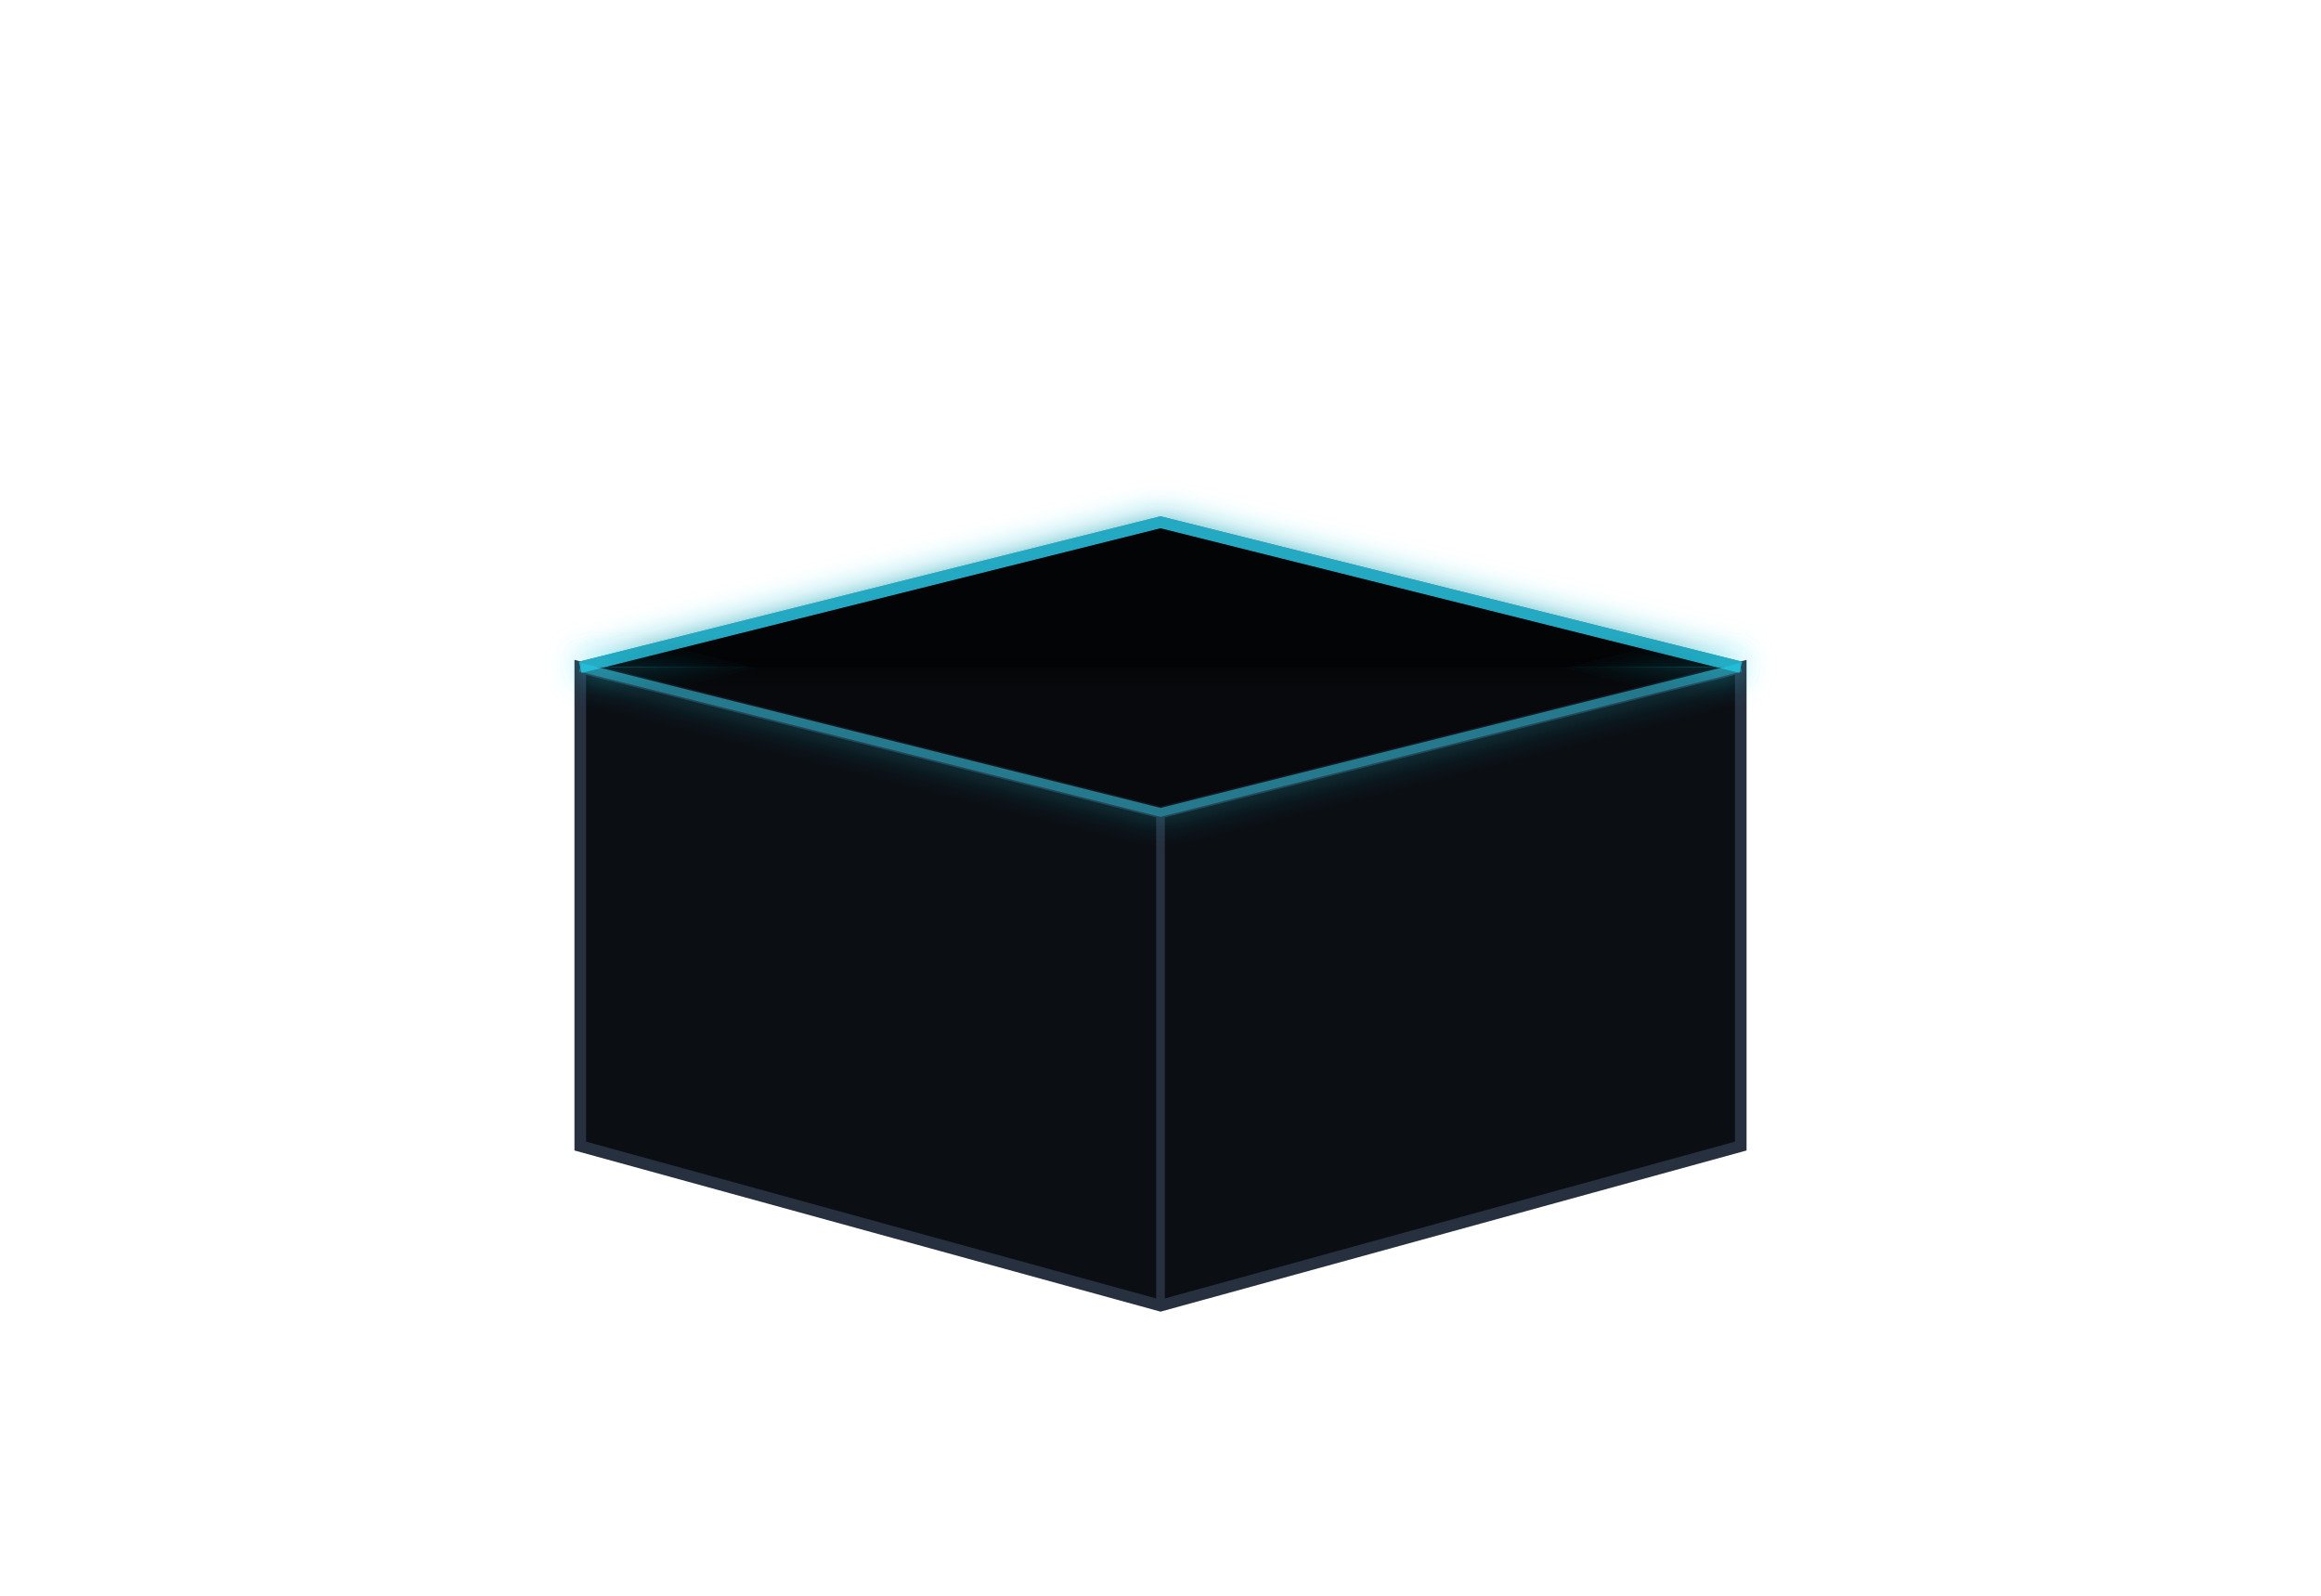
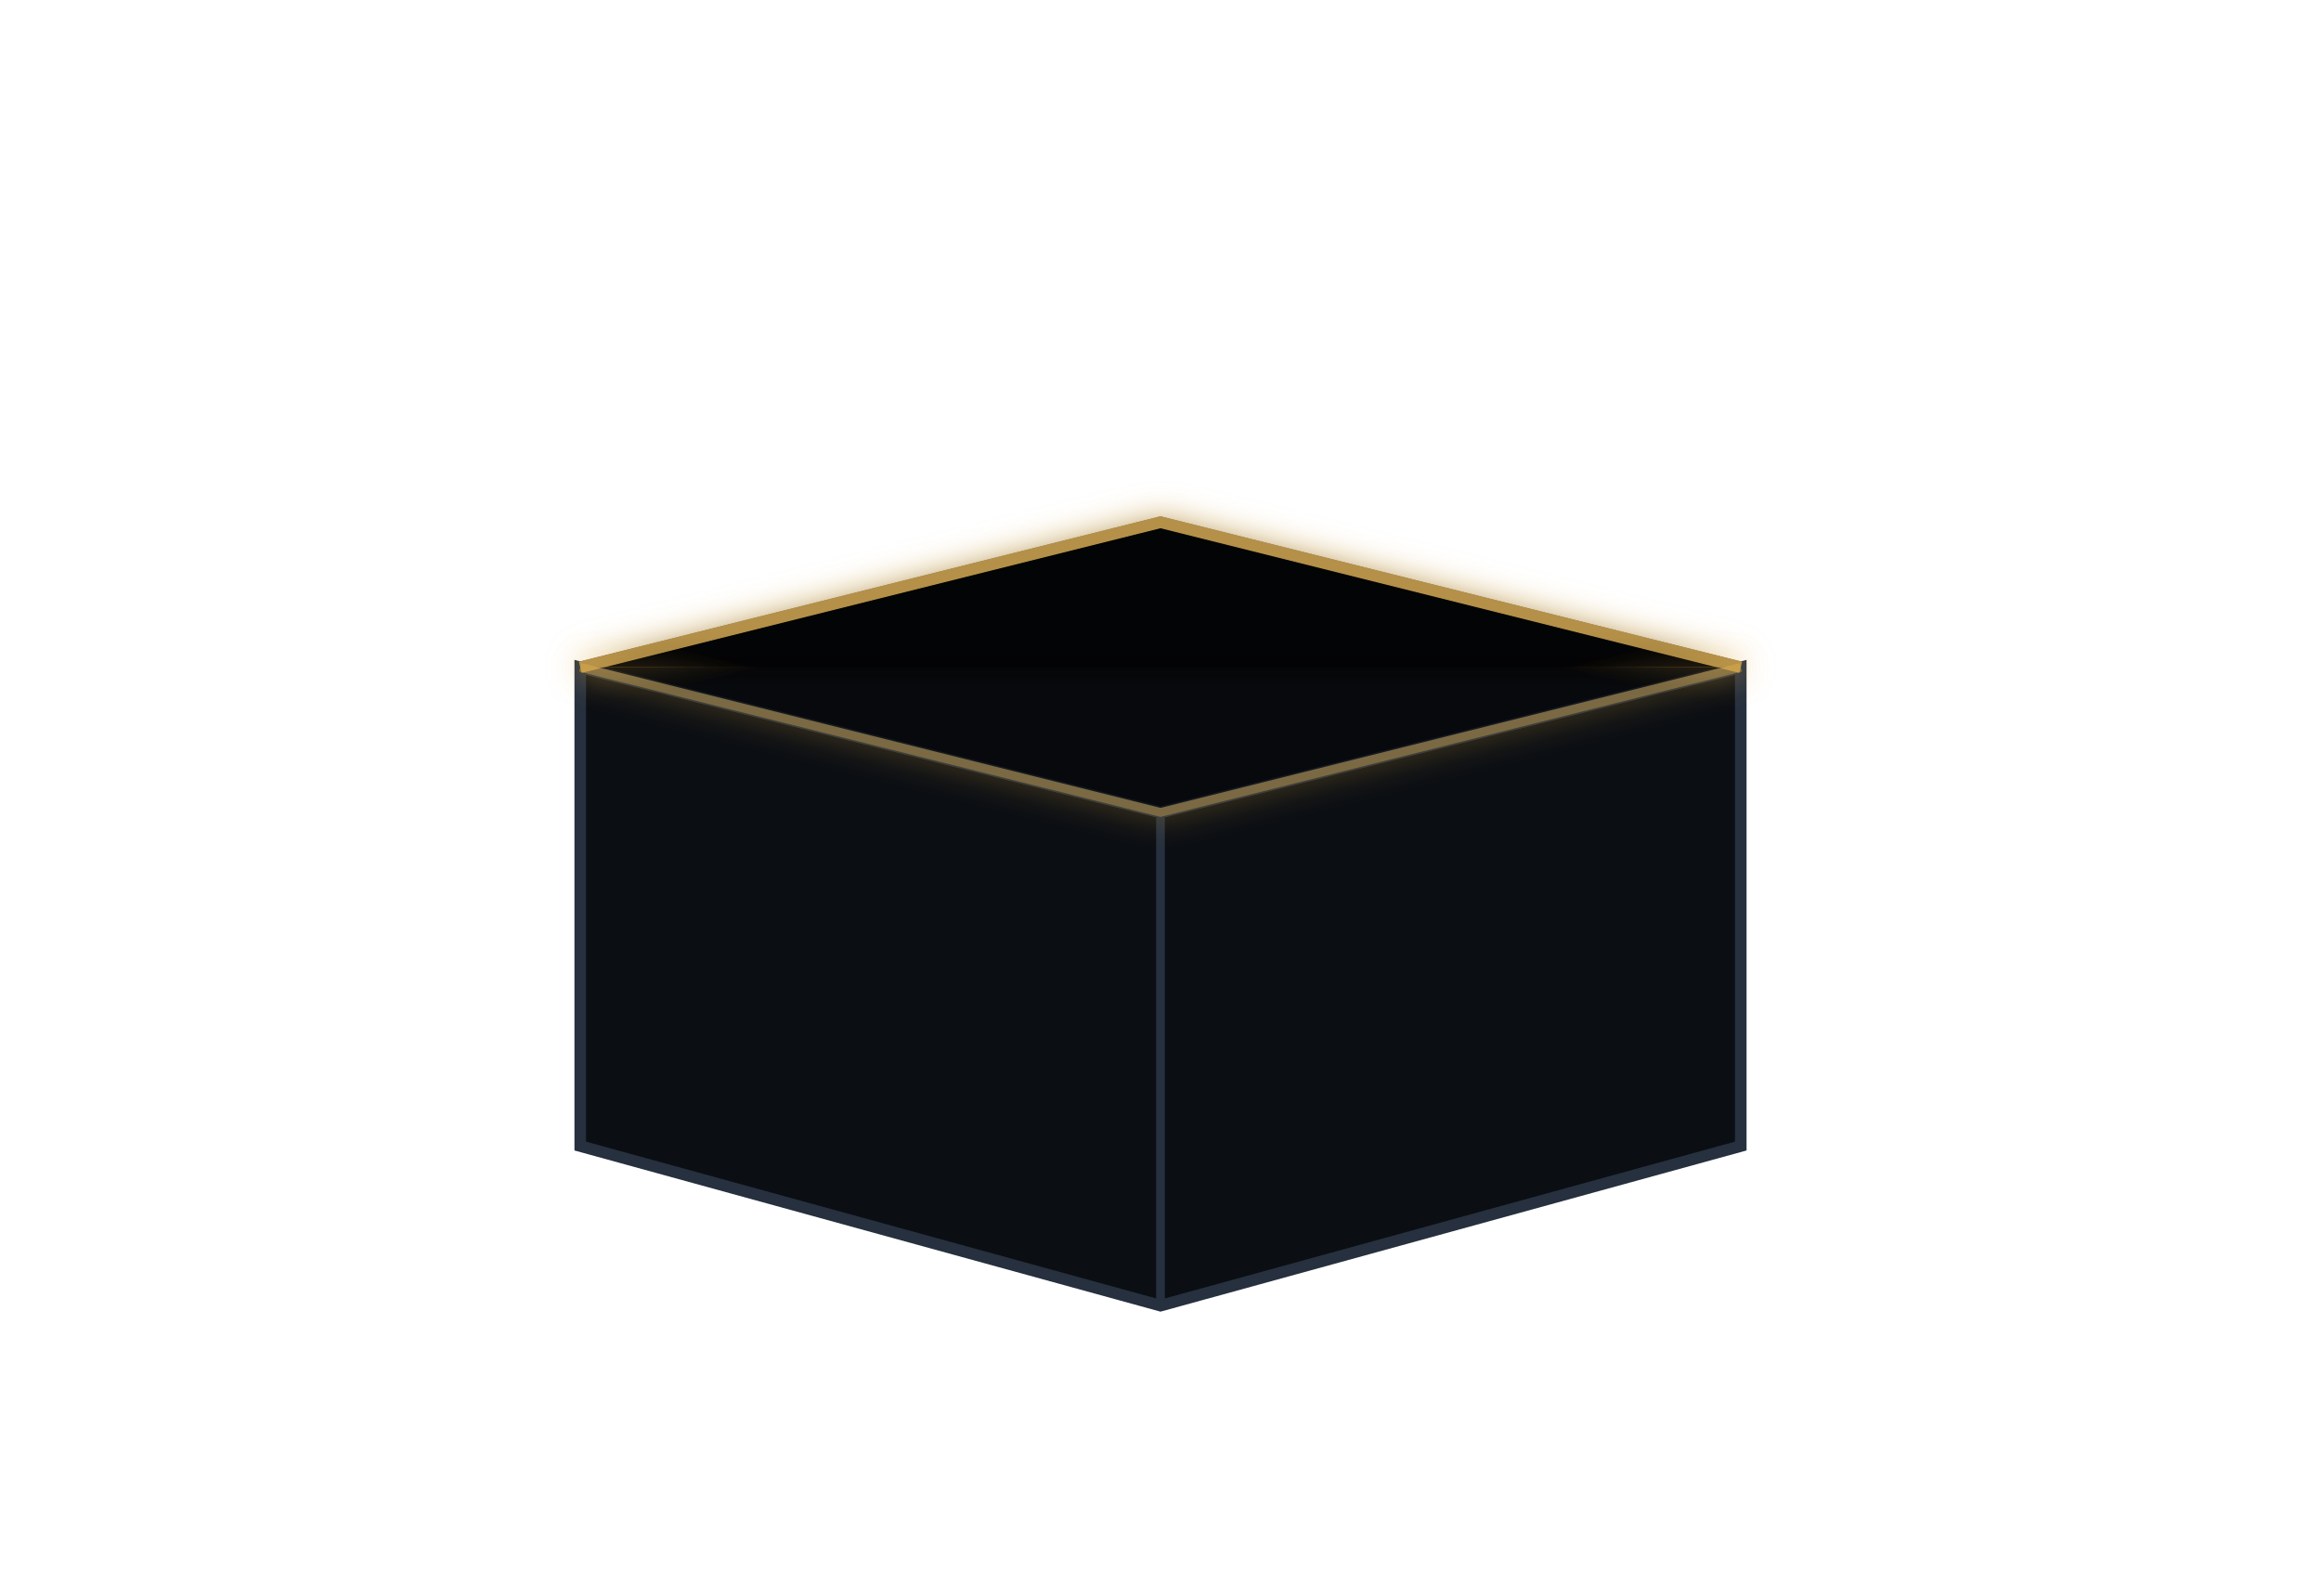
<svg xmlns="http://www.w3.org/2000/svg" viewBox="0 0 320 220">
  <defs>
    <filter id="glow" x="-60%" y="-60%" width="220%" height="220%">
      <feGaussianBlur stdDeviation="2.2" result="b" />
      <feMerge>
        <feMergeNode in="b" />
        <feMergeNode in="SourceGraphic" />
      </feMerge>
    </filter>
    <linearGradient id="robe" x1="0" y1="0" x2="0" y2="1">
      <stop offset="0" stop-color="#232c3d" />
      <stop offset="1" stop-color="#10141c" />
    </linearGradient>
    <linearGradient id="hat" x1="0" y1="0" x2="0" y2="1">
      <stop offset="0" stop-color="#1a2233" />
      <stop offset="1" stop-color="#121722" />
    </linearGradient>
  </defs>
  <path d="M80,92 L160,112 L240,92 L240,158 L160,180 L80,158 Z" fill="#0b0e13" stroke="#26303e" stroke-width="1.6" />
  <path d="M160,112 L160,180 M80,92 L80,158 M240,92 L240,158" stroke="#26303e" stroke-width="1.2" />
  <path d="M80,92 L160,72 L240,92 L160,112 Z" fill="#0d1117" stroke="#26303e" stroke-width="1.6" />
-   <path d="M80,92 L160,72 L240,92" stroke="#22d3ee" stroke-width="1.6" opacity="0.75" filter="url(#glow)" />
-   <path d="M80,92 L160,112 L240,92" stroke="#22d3ee" stroke-width="1.2" opacity="0.45" filter="url(#glow)" />
+   <path d="M80,92 L160,72 L240,92" stroke="#e3b04b" stroke-width="1.6" opacity="0.75" filter="url(#glow)" />
+   <path d="M80,92 L160,112 L240,92" stroke="#e3b04b" stroke-width="1.2" opacity="0.45" filter="url(#glow)" />
</svg>
